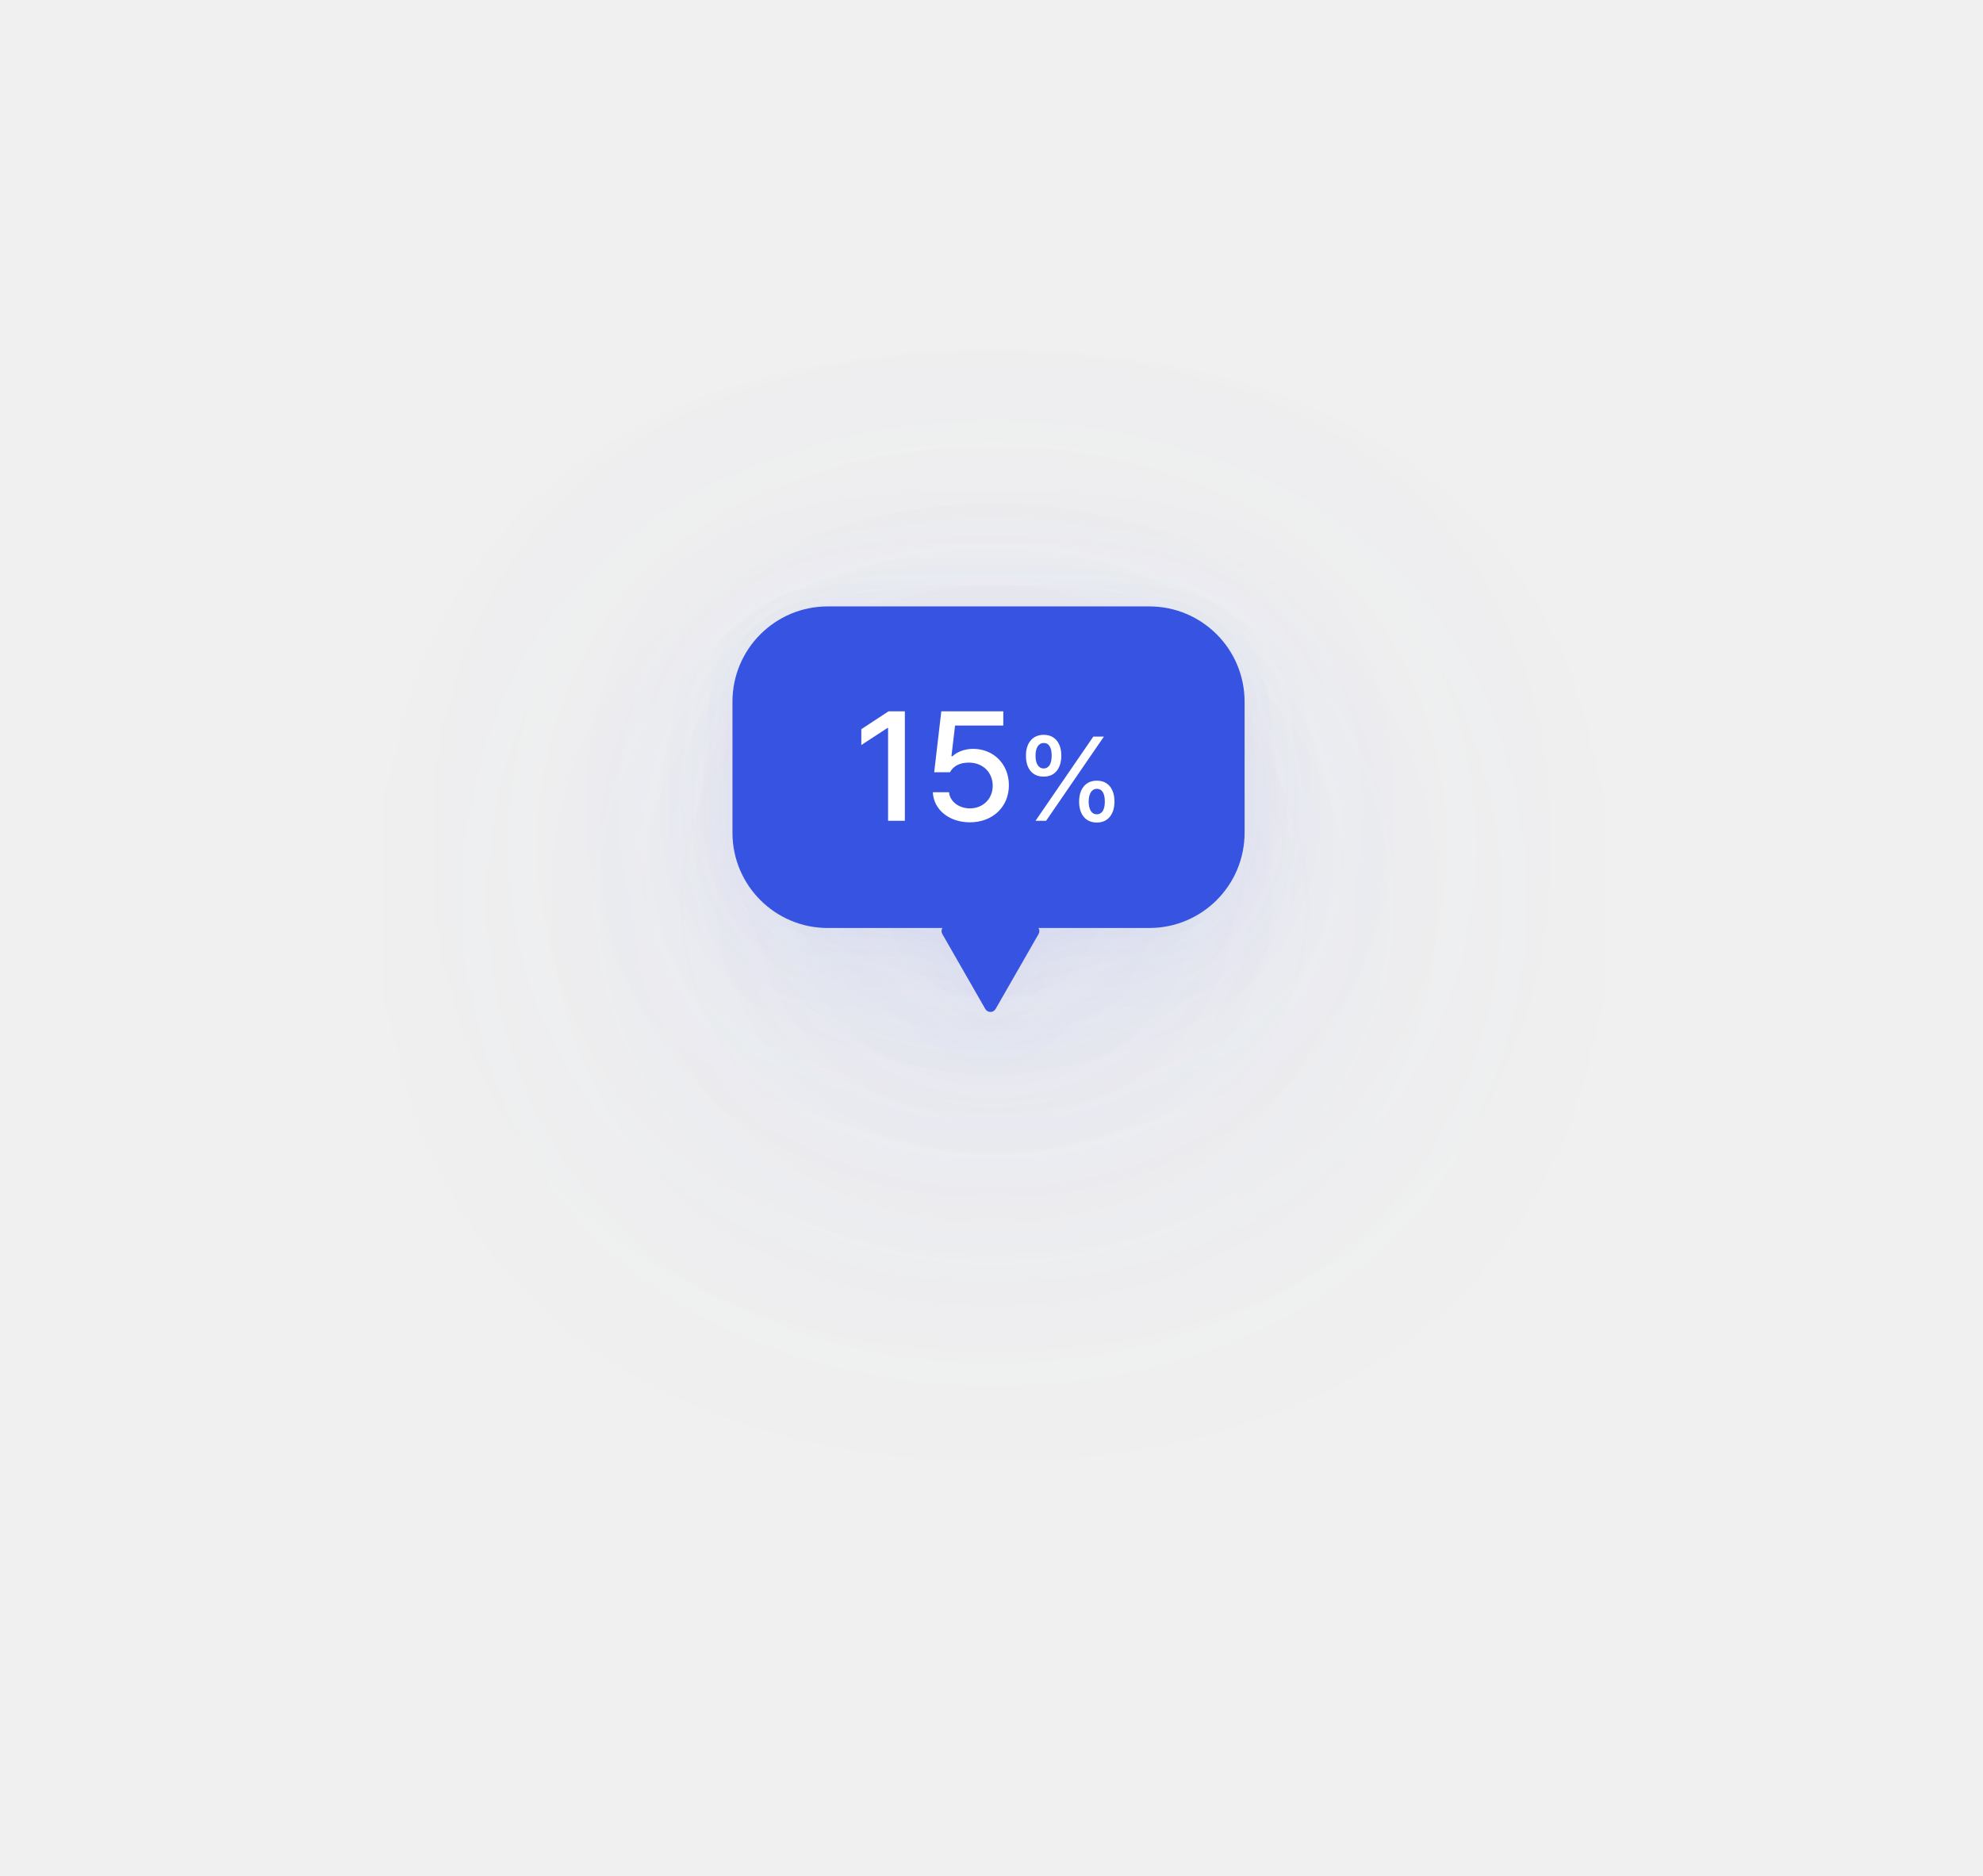
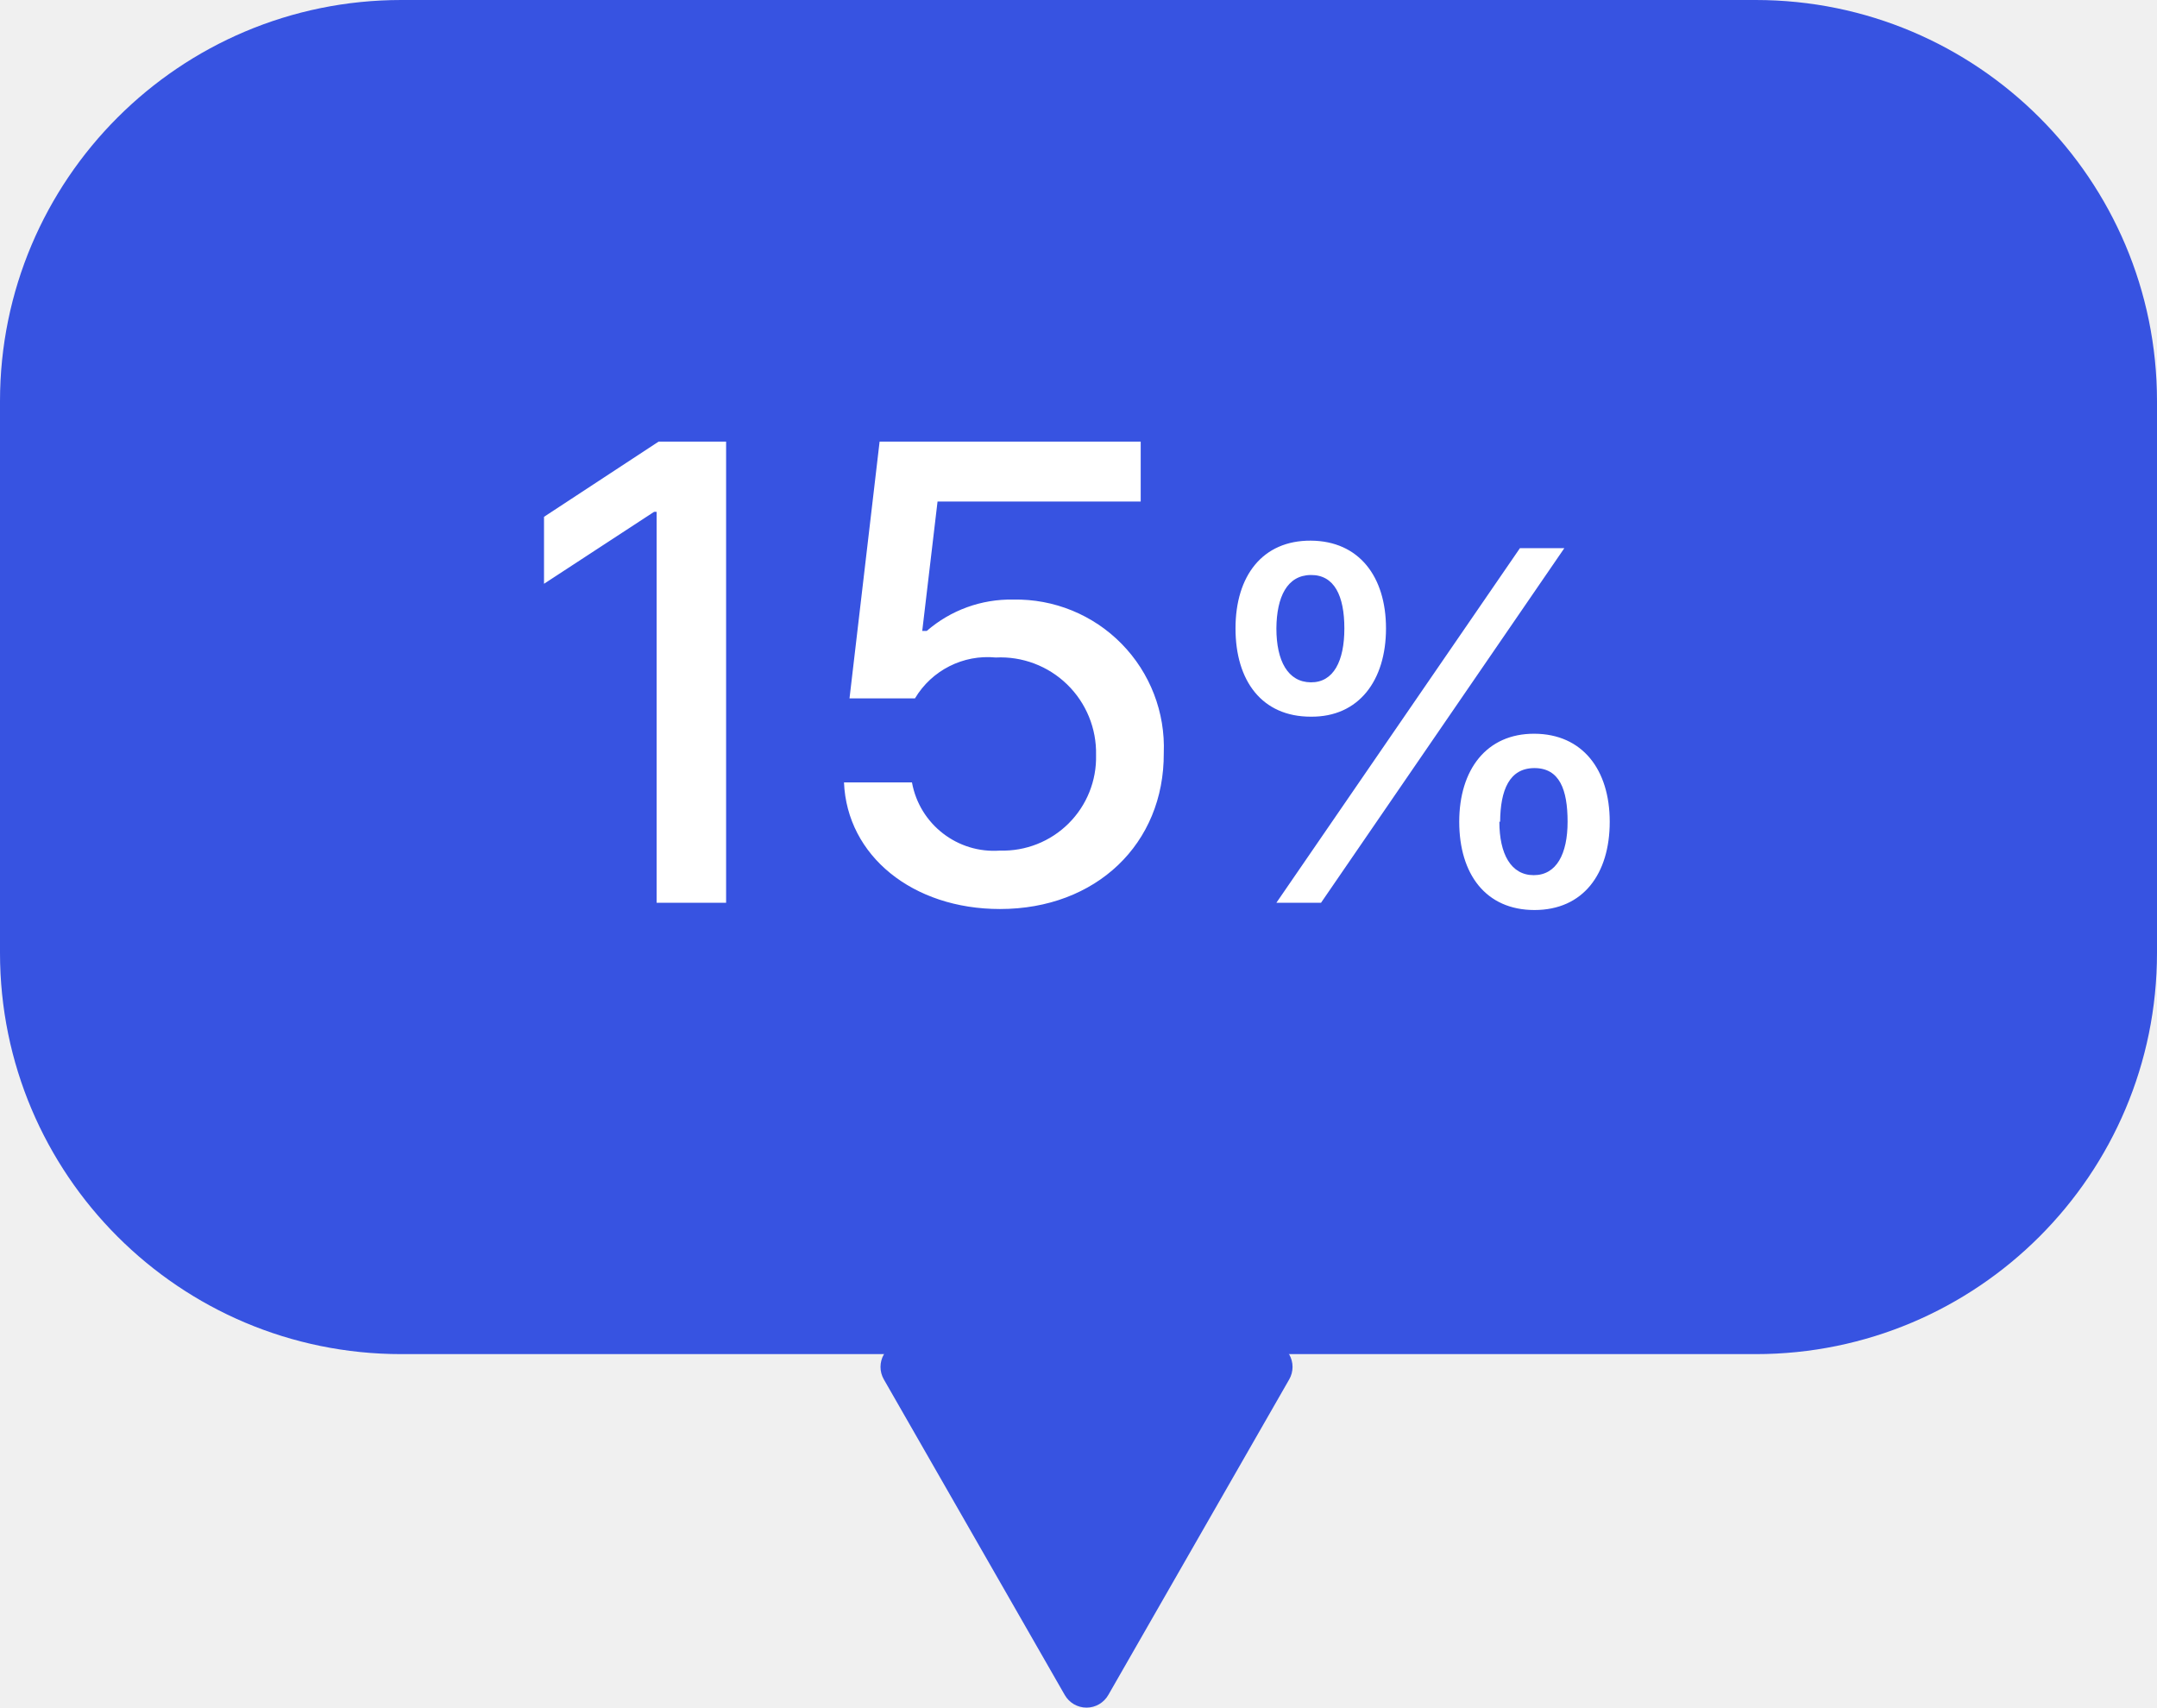
- <svg xmlns="http://www.w3.org/2000/svg" width="333" height="315" viewBox="0 0 333 315" fill="none">
-   <g filter="url(#filter0_ddddd_0_204)">
-     <rect x="123" y="101.829" width="86" height="54" rx="16" fill="#3753E1" />
-     <path d="M151.951 119.446V137.829H149.133V122.239H149.031L144.639 125.108V122.442L149.209 119.446H151.951ZM162.869 138.083C159.391 138.083 156.775 135.963 156.648 133.03H159.365C159.518 134.592 161.016 135.734 162.869 135.747C165.104 135.734 166.703 134.122 166.703 131.938C166.703 129.704 165.053 128.079 162.742 128.054C161.27 128.054 160.14 128.549 159.518 129.679H156.877L158.07 119.446H168.48V121.833H160.381L159.771 126.987H159.949C160.711 126.251 162.006 125.756 163.402 125.743C166.868 125.756 169.42 128.32 169.42 131.862C169.42 135.48 166.703 138.083 162.869 138.083ZM175.258 130.407C173.324 130.427 172.27 128.991 172.289 126.892C172.27 124.821 173.373 123.386 175.258 123.396C177.201 123.386 178.217 124.821 178.227 126.892C178.217 129.001 177.162 130.427 175.258 130.407ZM173.891 137.829L183.598 123.688H185.375L175.668 137.829H173.891ZM173.891 126.892C173.9 128.19 174.35 129.03 175.258 129.04C176.176 129.03 176.605 128.19 176.605 126.892C176.605 125.622 176.205 124.753 175.258 124.763C174.35 124.782 173.9 125.632 173.891 126.892ZM181.215 134.606C181.205 132.517 182.299 131.081 184.184 131.091C186.117 131.081 187.143 132.517 187.152 134.606C187.143 136.696 186.088 138.122 184.184 138.122C182.26 138.122 181.205 136.687 181.215 134.606ZM182.816 134.606C182.826 135.886 183.275 136.735 184.184 136.735C185.102 136.735 185.531 135.886 185.531 134.606C185.531 133.317 185.131 132.458 184.184 132.458C183.285 132.478 182.826 133.327 182.816 134.606Z" fill="white" />
-     <path d="M165.456 169.423C165.84 170.093 166.807 170.093 167.191 169.423L174.406 156.838C174.788 156.171 174.307 155.341 173.539 155.341H159.109C158.341 155.341 157.859 156.171 158.242 156.838L165.456 169.423Z" fill="#3753E1" />
-   </g>
+ <svg xmlns="http://www.w3.org/2000/svg" id="레이어_1" data-name="레이어 1" viewBox="0 0 86 68.1">
  <defs>
-     <filter id="filter0_ddddd_0_204" x="0.96" y="0.808" width="332" height="314.097" filterUnits="userSpaceOnUse" color-interpolation-filters="sRGB">
-       <feFlood flood-opacity="0" result="BackgroundImageFix" />
-       <feColorMatrix in="SourceAlpha" type="matrix" values="0 0 0 0 0 0 0 0 0 0 0 0 0 0 0 0 0 0 127 0" result="hardAlpha" />
-       <feOffset dx="0.026" dy="0.598" />
-       <feGaussianBlur stdDeviation="2.854" />
-       <feColorMatrix type="matrix" values="0 0 0 0 0.353 0 0 0 0 0.447 0 0 0 0 0.918 0 0 0 0.028 0" />
-       <feBlend mode="normal" in2="BackgroundImageFix" result="effect1_dropShadow_0_204" />
-       <feColorMatrix in="SourceAlpha" type="matrix" values="0 0 0 0 0 0 0 0 0 0 0 0 0 0 0 0 0 0 127 0" result="hardAlpha" />
-       <feOffset dx="0.117" dy="2.673" />
-       <feGaussianBlur stdDeviation="6.593" />
-       <feColorMatrix type="matrix" values="0 0 0 0 0.353 0 0 0 0 0.447 0 0 0 0 0.918 0 0 0 0.044 0" />
-       <feBlend mode="normal" in2="effect1_dropShadow_0_204" result="effect2_dropShadow_0_204" />
-       <feColorMatrix in="SourceAlpha" type="matrix" values="0 0 0 0 0 0 0 0 0 0 0 0 0 0 0 0 0 0 127 0" result="hardAlpha" />
-       <feOffset dx="0.29" dy="6.646" />
-       <feGaussianBlur stdDeviation="15.055" />
-       <feColorMatrix type="matrix" values="0 0 0 0 0.353 0 0 0 0 0.447 0 0 0 0 0.918 0 0 0 0.056 0" />
-       <feBlend mode="normal" in2="effect2_dropShadow_0_204" result="effect3_dropShadow_0_204" />
-       <feColorMatrix in="SourceAlpha" type="matrix" values="0 0 0 0 0 0 0 0 0 0 0 0 0 0 0 0 0 0 127 0" result="hardAlpha" />
-       <feOffset dx="0.565" dy="12.941" />
-       <feGaussianBlur stdDeviation="32.078" />
-       <feColorMatrix type="matrix" values="0 0 0 0 0.353 0 0 0 0 0.447 0 0 0 0 0.918 0 0 0 0.072 0" />
-       <feBlend mode="normal" in2="effect3_dropShadow_0_204" result="effect4_dropShadow_0_204" />
-       <feColorMatrix in="SourceAlpha" type="matrix" values="0 0 0 0 0 0 0 0 0 0 0 0 0 0 0 0 0 0 127 0" result="hardAlpha" />
-       <feOffset dx="0.96" dy="21.979" />
-       <feGaussianBlur stdDeviation="61.5" />
-       <feColorMatrix type="matrix" values="0 0 0 0 0.353 0 0 0 0 0.447 0 0 0 0 0.918 0 0 0 0.1 0" />
-       <feBlend mode="normal" in2="effect4_dropShadow_0_204" result="effect5_dropShadow_0_204" />
-       <feBlend mode="normal" in="SourceGraphic" in2="effect5_dropShadow_0_204" result="shape" />
-     </filter>
+     <style>.cls-1{fill:#3753e1;}.cls-2{fill:#fff;}</style>
  </defs>
+   <rect class="cls-1" width="86" height="54" rx="16" />
+   <path class="cls-2" d="M31.77,21.2V39.59H29V24h-.1l-4.39,2.87V24.2l4.57-3ZM42.69,39.84c-3.48,0-6.1-2.12-6.22-5.05h2.71a3.32,3.32,0,0,0,3.51,2.72,3.72,3.72,0,0,0,3.83-3.81,3.81,3.81,0,0,0-4-3.89,3.37,3.37,0,0,0-3.22,1.63H36.69l1.2-10.24H48.3v2.39H40.2l-.61,5.16h.18a5.11,5.11,0,0,1,3.45-1.25,5.89,5.89,0,0,1,6,6.12C49.24,37.24,46.52,39.84,42.69,39.84Zm12.39-7.67c-1.94,0-3-1.42-3-3.52s1.08-3.51,3-3.5,3,1.43,3,3.5S57,32.19,55.08,32.17Zm-1.37,7.42,9.71-14.14h1.77l-9.7,14.14Zm0-10.94c0,1.3.46,2.14,1.37,2.15s1.34-.85,1.34-2.15-.4-2.14-1.34-2.13S53.72,27.39,53.71,28.65ZM61,36.36c0-2.08,1.09-3.52,3-3.51s3,1.43,3,3.51-1.06,3.52-3,3.52S61,38.45,61,36.36Zm1.6,0c0,1.28.46,2.13,1.37,2.13s1.35-.85,1.35-2.13S65,34.22,64,34.22,62.64,35.09,62.63,36.36Z" transform="translate(-2.82 -3.59)" />
+   <path class="cls-1" d="M45.27,71.18a1,1,0,0,0,1.74,0L54.22,58.6a1,1,0,0,0-.86-1.5H38.93a1,1,0,0,0-.87,1.5Z" transform="translate(-2.82 -3.59)" />
</svg>
